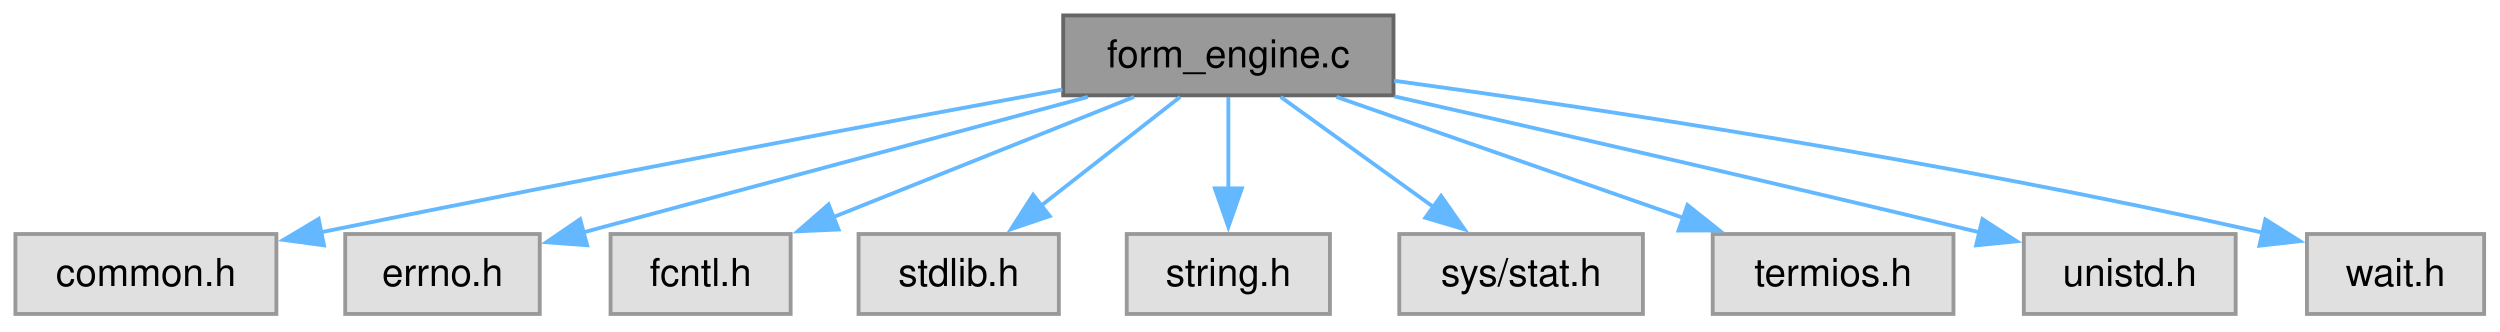
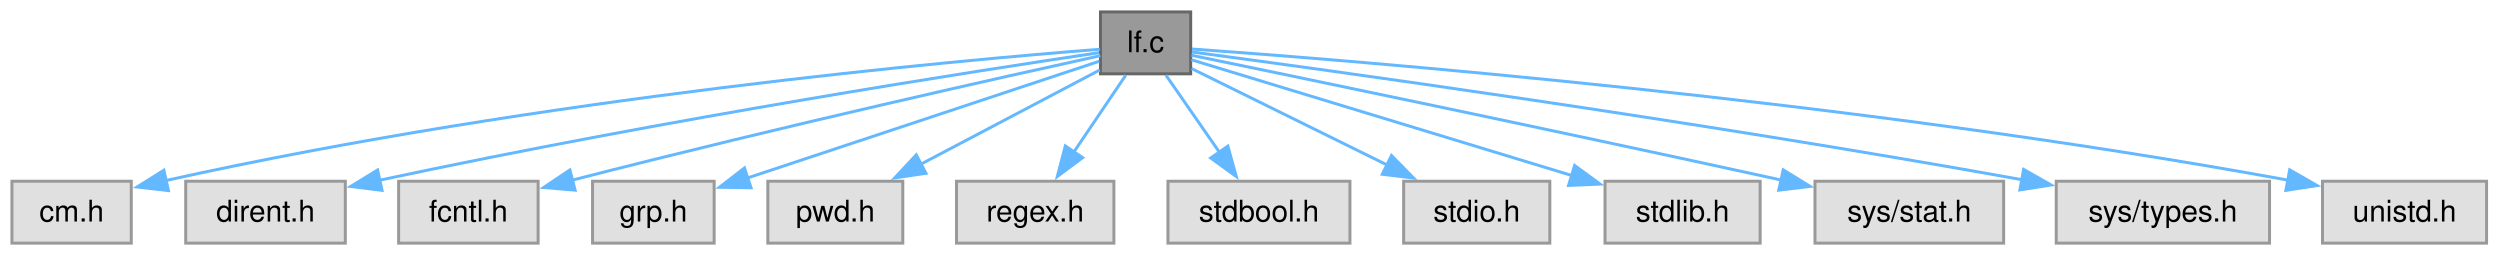
- <svg xmlns="http://www.w3.org/2000/svg" xmlns:xlink="http://www.w3.org/1999/xlink" width="649pt" height="86pt" viewBox="0.00 0.00 649.00 86.00">
+ <svg xmlns="http://www.w3.org/2000/svg" xmlns:xlink="http://www.w3.org/1999/xlink" width="838pt" height="86pt" viewBox="0.00 0.00 838.00 86.00">
  <g id="graph0" class="graph" transform="scale(1 1) rotate(0) translate(4 81.5)">
    <g id="Node000001" class="node">
      <g id="a_Node000001">
-         <a xlink:title="The working part of C-Menu Form.">
-           <polygon fill="#999999" stroke="#666666" points="357.75,-77.5 272,-77.5 272,-56.75 357.75,-56.75 357.75,-77.5" />
-           <text xml:space="preserve" text-anchor="middle" x="314.88" y="-64" font-family="Helvetica,sans-Serif" font-size="10.00">form_engine.c</text>
+         <a xlink:title="list files matching a regular expression">
+           <polygon fill="#999999" stroke="#666666" points="395.12,-77.5 364.88,-77.5 364.88,-56.75 395.12,-56.75 395.12,-77.5" />
+           <text xml:space="preserve" text-anchor="middle" x="380" y="-64" font-family="Helvetica,sans-Serif" font-size="10.00">lf.c</text>
        </a>
      </g>
    </g>
    <g id="Node000002" class="node">
      <g id="a_Node000002">
        <a xlink:title=" ">
-           <polygon fill="#e0e0e0" stroke="#999999" points="67.75,-20.75 0,-20.75 0,0 67.75,0 67.75,-20.75" />
-           <text xml:space="preserve" text-anchor="middle" x="33.88" y="-7.25" font-family="Helvetica,sans-Serif" font-size="10.00">common.h</text>
+           <polygon fill="#e0e0e0" stroke="#999999" points="40,-20.75 0,-20.75 0,0 40,0 40,-20.75" />
+           <text xml:space="preserve" text-anchor="middle" x="20" y="-7.25" font-family="Helvetica,sans-Serif" font-size="10.00">cm.h</text>
        </a>
      </g>
    </g>
    <g id="edge1_Node000001_Node000002" class="edge">
      <g id="a_edge1_Node000001_Node000002">
        <a xlink:title=" ">
-           <path fill="none" stroke="#63b8ff" d="M271.81,-58.27C226.42,-49.91 152.54,-36.08 79.38,-21.22" />
-           <polygon fill="#63b8ff" stroke="#63b8ff" points="80.11,-17.8 69.61,-19.23 78.71,-24.66 80.11,-17.8" />
+           <path fill="none" stroke="#63b8ff" d="M364.65,-64.99C318.55,-61.38 177.2,-48.86 51.43,-20.96" />
+           <polygon fill="#63b8ff" stroke="#63b8ff" points="52.47,-17.61 41.95,-18.82 50.93,-24.44 52.47,-17.61" />
        </a>
      </g>
    </g>
    <g id="Node000003" class="node">
      <g id="a_Node000003">
        <a xlink:title=" ">
-           <polygon fill="#e0e0e0" stroke="#999999" points="136.12,-20.75 85.62,-20.75 85.62,0 136.12,0 136.12,-20.75" />
-           <text xml:space="preserve" text-anchor="middle" x="110.88" y="-7.25" font-family="Helvetica,sans-Serif" font-size="10.00">errno.h</text>
+           <polygon fill="#e0e0e0" stroke="#999999" points="111.75,-20.75 58.25,-20.75 58.25,0 111.75,0 111.75,-20.75" />
+           <text xml:space="preserve" text-anchor="middle" x="85" y="-7.25" font-family="Helvetica,sans-Serif" font-size="10.00">dirent.h</text>
        </a>
      </g>
    </g>
    <g id="edge2_Node000001_Node000003" class="edge">
      <g id="a_edge2_Node000001_Node000003">
        <a xlink:title=" ">
-           <path fill="none" stroke="#63b8ff" d="M278.4,-56.34C241.33,-46.39 184.21,-31.06 147.19,-21.12" />
-           <polygon fill="#63b8ff" stroke="#63b8ff" points="148.42,-17.83 137.85,-18.62 146.6,-24.59 148.42,-17.83" />
+           <path fill="none" stroke="#63b8ff" d="M364.44,-63.85C325.56,-58.08 220.84,-41.94 123.31,-21.11" />
+           <polygon fill="#63b8ff" stroke="#63b8ff" points="124.06,-17.69 113.55,-19 122.58,-24.53 124.06,-17.69" />
        </a>
      </g>
    </g>
    <g id="Node000004" class="node">
      <g id="a_Node000004">
        <a xlink:title=" ">
-           <polygon fill="#e0e0e0" stroke="#999999" points="201.25,-20.75 154.5,-20.75 154.5,0 201.25,0 201.25,-20.75" />
-           <text xml:space="preserve" text-anchor="middle" x="177.88" y="-7.25" font-family="Helvetica,sans-Serif" font-size="10.00">fcntl.h</text>
+           <polygon fill="#e0e0e0" stroke="#999999" points="176.38,-20.75 129.62,-20.75 129.62,0 176.38,0 176.38,-20.75" />
+           <text xml:space="preserve" text-anchor="middle" x="153" y="-7.25" font-family="Helvetica,sans-Serif" font-size="10.00">fcntl.h</text>
        </a>
      </g>
    </g>
    <g id="edge3_Node000001_Node000004" class="edge">
      <g id="a_edge3_Node000001_Node000004">
        <a xlink:title=" ">
-           <path fill="none" stroke="#63b8ff" d="M290.38,-56.34C268.62,-47.64 236.59,-34.84 212.27,-25.12" />
-           <polygon fill="#63b8ff" stroke="#63b8ff" points="213.69,-21.92 203.1,-21.46 211.09,-28.42 213.69,-21.92" />
+           <path fill="none" stroke="#63b8ff" d="M364.85,-62.84C333.69,-56.02 259.98,-39.62 187.85,-21.13" />
+           <polygon fill="#63b8ff" stroke="#63b8ff" points="188.78,-17.76 178.22,-18.65 187.03,-24.54 188.78,-17.76" />
        </a>
      </g>
    </g>
    <g id="Node000005" class="node">
      <g id="a_Node000005">
        <a xlink:title=" ">
-           <polygon fill="#e0e0e0" stroke="#999999" points="270.88,-20.75 218.88,-20.75 218.88,0 270.88,0 270.88,-20.75" />
-           <text xml:space="preserve" text-anchor="middle" x="244.88" y="-7.25" font-family="Helvetica,sans-Serif" font-size="10.00">stdlib.h</text>
+           <polygon fill="#e0e0e0" stroke="#999999" points="235.38,-20.75 194.62,-20.75 194.62,0 235.38,0 235.38,-20.75" />
+           <text xml:space="preserve" text-anchor="middle" x="215" y="-7.25" font-family="Helvetica,sans-Serif" font-size="10.00">grp.h</text>
        </a>
      </g>
    </g>
    <g id="edge4_Node000001_Node000005" class="edge">
      <g id="a_edge4_Node000001_Node000005">
        <a xlink:title=" ">
-           <path fill="none" stroke="#63b8ff" d="M302.36,-56.34C292.31,-48.47 277.96,-37.25 266.12,-27.99" />
-           <polygon fill="#63b8ff" stroke="#63b8ff" points="268.51,-25.41 258.47,-22.01 264.19,-30.93 268.51,-25.41" />
+           <path fill="none" stroke="#63b8ff" d="M364.48,-60.97C337.55,-52.04 281.68,-33.5 246.39,-21.79" />
+           <polygon fill="#63b8ff" stroke="#63b8ff" points="247.75,-18.56 237.16,-18.73 245.55,-25.2 247.75,-18.56" />
        </a>
      </g>
    </g>
    <g id="Node000006" class="node">
      <g id="a_Node000006">
        <a xlink:title=" ">
-           <polygon fill="#e0e0e0" stroke="#999999" points="341.25,-20.75 288.5,-20.75 288.5,0 341.25,0 341.25,-20.75" />
-           <text xml:space="preserve" text-anchor="middle" x="314.88" y="-7.25" font-family="Helvetica,sans-Serif" font-size="10.00">string.h</text>
+           <polygon fill="#e0e0e0" stroke="#999999" points="298.62,-20.75 253.38,-20.75 253.38,0 298.62,0 298.62,-20.75" />
+           <text xml:space="preserve" text-anchor="middle" x="276" y="-7.25" font-family="Helvetica,sans-Serif" font-size="10.00">pwd.h</text>
        </a>
      </g>
    </g>
    <g id="edge5_Node000001_Node000006" class="edge">
      <g id="a_edge5_Node000001_Node000006">
        <a xlink:title=" ">
-           <path fill="none" stroke="#63b8ff" d="M314.88,-56.34C314.88,-49.72 314.88,-40.72 314.88,-32.52" />
-           <polygon fill="#63b8ff" stroke="#63b8ff" points="318.38,-32.59 314.88,-22.59 311.38,-32.59 318.38,-32.59" />
+           <path fill="none" stroke="#63b8ff" d="M364.65,-58.05C348.92,-49.76 324.08,-36.69 304.69,-26.48" />
+           <polygon fill="#63b8ff" stroke="#63b8ff" points="306.39,-23.42 295.91,-21.86 303.13,-29.61 306.39,-23.42" />
        </a>
      </g>
    </g>
    <g id="Node000007" class="node">
      <g id="a_Node000007">
        <a xlink:title=" ">
-           <polygon fill="#e0e0e0" stroke="#999999" points="422.5,-20.75 359.25,-20.75 359.25,0 422.5,0 422.5,-20.75" />
-           <text xml:space="preserve" text-anchor="middle" x="390.88" y="-7.25" font-family="Helvetica,sans-Serif" font-size="10.00">sys/stat.h</text>
+           <polygon fill="#e0e0e0" stroke="#999999" points="369.38,-20.75 316.62,-20.75 316.62,0 369.38,0 369.38,-20.75" />
+           <text xml:space="preserve" text-anchor="middle" x="343" y="-7.25" font-family="Helvetica,sans-Serif" font-size="10.00">regex.h</text>
        </a>
      </g>
    </g>
    <g id="edge6_Node000001_Node000007" class="edge">
      <g id="a_edge6_Node000001_Node000007">
        <a xlink:title=" ">
-           <path fill="none" stroke="#63b8ff" d="M328.46,-56.34C339.49,-48.4 355.26,-37.03 368.2,-27.71" />
-           <polygon fill="#63b8ff" stroke="#63b8ff" points="370.11,-30.65 376.18,-21.96 366.02,-24.97 370.11,-30.65" />
+           <path fill="none" stroke="#63b8ff" d="M373.39,-56.34C368.54,-49.17 361.82,-39.23 355.93,-30.51" />
+           <polygon fill="#63b8ff" stroke="#63b8ff" points="358.9,-28.66 350.41,-22.33 353.1,-32.58 358.9,-28.66" />
        </a>
      </g>
    </g>
    <g id="Node000008" class="node">
      <g id="a_Node000008">
        <a xlink:title=" ">
-           <polygon fill="#e0e0e0" stroke="#999999" points="503.12,-20.75 440.62,-20.75 440.62,0 503.12,0 503.12,-20.75" />
-           <text xml:space="preserve" text-anchor="middle" x="471.88" y="-7.25" font-family="Helvetica,sans-Serif" font-size="10.00">termios.h</text>
+           <polygon fill="#e0e0e0" stroke="#999999" points="448.5,-20.75 387.5,-20.75 387.5,0 448.5,0 448.5,-20.75" />
+           <text xml:space="preserve" text-anchor="middle" x="418" y="-7.25" font-family="Helvetica,sans-Serif" font-size="10.00">stdbool.h</text>
        </a>
      </g>
    </g>
    <g id="edge7_Node000001_Node000008" class="edge">
      <g id="a_edge7_Node000001_Node000008">
        <a xlink:title=" ">
-           <path fill="none" stroke="#63b8ff" d="M342.94,-56.34C368.09,-47.57 405.22,-34.62 433.18,-24.87" />
-           <polygon fill="#63b8ff" stroke="#63b8ff" points="434.07,-28.27 442.36,-21.67 431.76,-21.66 434.07,-28.27" />
+           <path fill="none" stroke="#63b8ff" d="M386.79,-56.34C391.77,-49.17 398.67,-39.23 404.72,-30.51" />
+           <polygon fill="#63b8ff" stroke="#63b8ff" points="407.58,-32.53 410.4,-22.32 401.82,-28.54 407.58,-32.53" />
        </a>
      </g>
    </g>
    <g id="Node000009" class="node">
      <g id="a_Node000009">
        <a xlink:title=" ">
-           <polygon fill="#e0e0e0" stroke="#999999" points="576.38,-20.75 521.38,-20.75 521.38,0 576.38,0 576.38,-20.75" />
-           <text xml:space="preserve" text-anchor="middle" x="548.88" y="-7.25" font-family="Helvetica,sans-Serif" font-size="10.00">unistd.h</text>
+           <polygon fill="#e0e0e0" stroke="#999999" points="515.5,-20.75 466.5,-20.75 466.5,0 515.5,0 515.5,-20.75" />
+           <text xml:space="preserve" text-anchor="middle" x="491" y="-7.25" font-family="Helvetica,sans-Serif" font-size="10.00">stdio.h</text>
        </a>
      </g>
    </g>
    <g id="edge8_Node000001_Node000009" class="edge">
      <g id="a_edge8_Node000001_Node000009">
        <a xlink:title=" ">
-           <path fill="none" stroke="#63b8ff" d="M357.98,-56.48C395.59,-48 451.92,-35.15 510.12,-21.13" />
-           <polygon fill="#63b8ff" stroke="#63b8ff" points="510.64,-24.61 519.54,-18.86 509,-17.81 510.64,-24.61" />
+           <path fill="none" stroke="#63b8ff" d="M395.43,-58.51C412.35,-50.17 439.91,-36.58 461.09,-26.13" />
+           <polygon fill="#63b8ff" stroke="#63b8ff" points="462.43,-29.37 469.85,-21.81 459.33,-23.09 462.43,-29.37" />
        </a>
      </g>
    </g>
    <g id="Node000010" class="node">
      <g id="a_Node000010">
        <a xlink:title=" ">
-           <polygon fill="#e0e0e0" stroke="#999999" points="640.88,-20.75 594.88,-20.75 594.88,0 640.88,0 640.88,-20.75" />
-           <text xml:space="preserve" text-anchor="middle" x="617.88" y="-7.25" font-family="Helvetica,sans-Serif" font-size="10.00">wait.h</text>
+           <polygon fill="#e0e0e0" stroke="#999999" points="586,-20.75 534,-20.75 534,0 586,0 586,-20.75" />
+           <text xml:space="preserve" text-anchor="middle" x="560" y="-7.25" font-family="Helvetica,sans-Serif" font-size="10.00">stdlib.h</text>
        </a>
      </g>
    </g>
    <g id="edge9_Node000001_Node000010" class="edge">
      <g id="a_edge9_Node000001_Node000010">
        <a xlink:title=" ">
-           <path fill="none" stroke="#63b8ff" d="M357.9,-60.54C409.35,-53.5 498.27,-40.21 583.37,-21.11" />
-           <polygon fill="#63b8ff" stroke="#63b8ff" points="584.09,-24.53 593.07,-18.9 582.54,-17.71 584.09,-24.53" />
+           <path fill="none" stroke="#63b8ff" d="M395.35,-61.46C423.36,-52.94 483.5,-34.64 522.82,-22.68" />
+           <polygon fill="#63b8ff" stroke="#63b8ff" points="523.81,-26.04 532.36,-19.78 521.77,-19.34 523.81,-26.04" />
+         </a>
+       </g>
+     </g>
+     <g id="Node000011" class="node">
+       <g id="a_Node000011">
+         <a xlink:title=" ">
+           <polygon fill="#e0e0e0" stroke="#999999" points="667.62,-20.75 604.38,-20.75 604.38,0 667.62,0 667.62,-20.75" />
+           <text xml:space="preserve" text-anchor="middle" x="636" y="-7.25" font-family="Helvetica,sans-Serif" font-size="10.00">sys/stat.h</text>
+         </a>
+       </g>
+     </g>
+     <g id="edge10_Node000001_Node000011" class="edge">
+       <g id="a_edge10_Node000001_Node000011">
+         <a xlink:title=" ">
+           <path fill="none" stroke="#63b8ff" d="M395.4,-62.97C429.21,-56.02 512.7,-38.74 593.38,-21.08" />
+           <polygon fill="#63b8ff" stroke="#63b8ff" points="593.73,-24.58 602.75,-19.02 592.23,-17.75 593.73,-24.58" />
+         </a>
+       </g>
+     </g>
+     <g id="Node000012" class="node">
+       <g id="a_Node000012">
+         <a xlink:title=" ">
+           <polygon fill="#e0e0e0" stroke="#999999" points="756.75,-20.75 685.25,-20.75 685.25,0 756.75,0 756.75,-20.75" />
+           <text xml:space="preserve" text-anchor="middle" x="721" y="-7.25" font-family="Helvetica,sans-Serif" font-size="10.00">sys/types.h</text>
+         </a>
+       </g>
+     </g>
+     <g id="edge11_Node000001_Node000012" class="edge">
+       <g id="a_edge11_Node000001_Node000012">
+         <a xlink:title=" ">
+           <path fill="none" stroke="#63b8ff" d="M395.51,-64.08C438.24,-58.38 561.46,-41.49 673.83,-21.25" />
+           <polygon fill="#63b8ff" stroke="#63b8ff" points="674.31,-24.72 683.53,-19.49 673.06,-17.84 674.31,-24.72" />
+         </a>
+       </g>
+     </g>
+     <g id="Node000013" class="node">
+       <g id="a_Node000013">
+         <a xlink:title=" ">
+           <polygon fill="#e0e0e0" stroke="#999999" points="829.5,-20.75 774.5,-20.75 774.5,0 829.5,0 829.5,-20.75" />
+           <text xml:space="preserve" text-anchor="middle" x="802" y="-7.25" font-family="Helvetica,sans-Serif" font-size="10.00">unistd.h</text>
+         </a>
+       </g>
+     </g>
+     <g id="edge12_Node000001_Node000013" class="edge">
+       <g id="a_edge12_Node000001_Node000013">
+         <a xlink:title=" ">
+           <path fill="none" stroke="#63b8ff" d="M395.56,-65.07C446.79,-61.43 614.94,-48.23 763.09,-21.09" />
+           <polygon fill="#63b8ff" stroke="#63b8ff" points="763.5,-24.57 772.69,-19.3 762.22,-17.69 763.5,-24.57" />
        </a>
      </g>
    </g>
  </g>
</svg>
